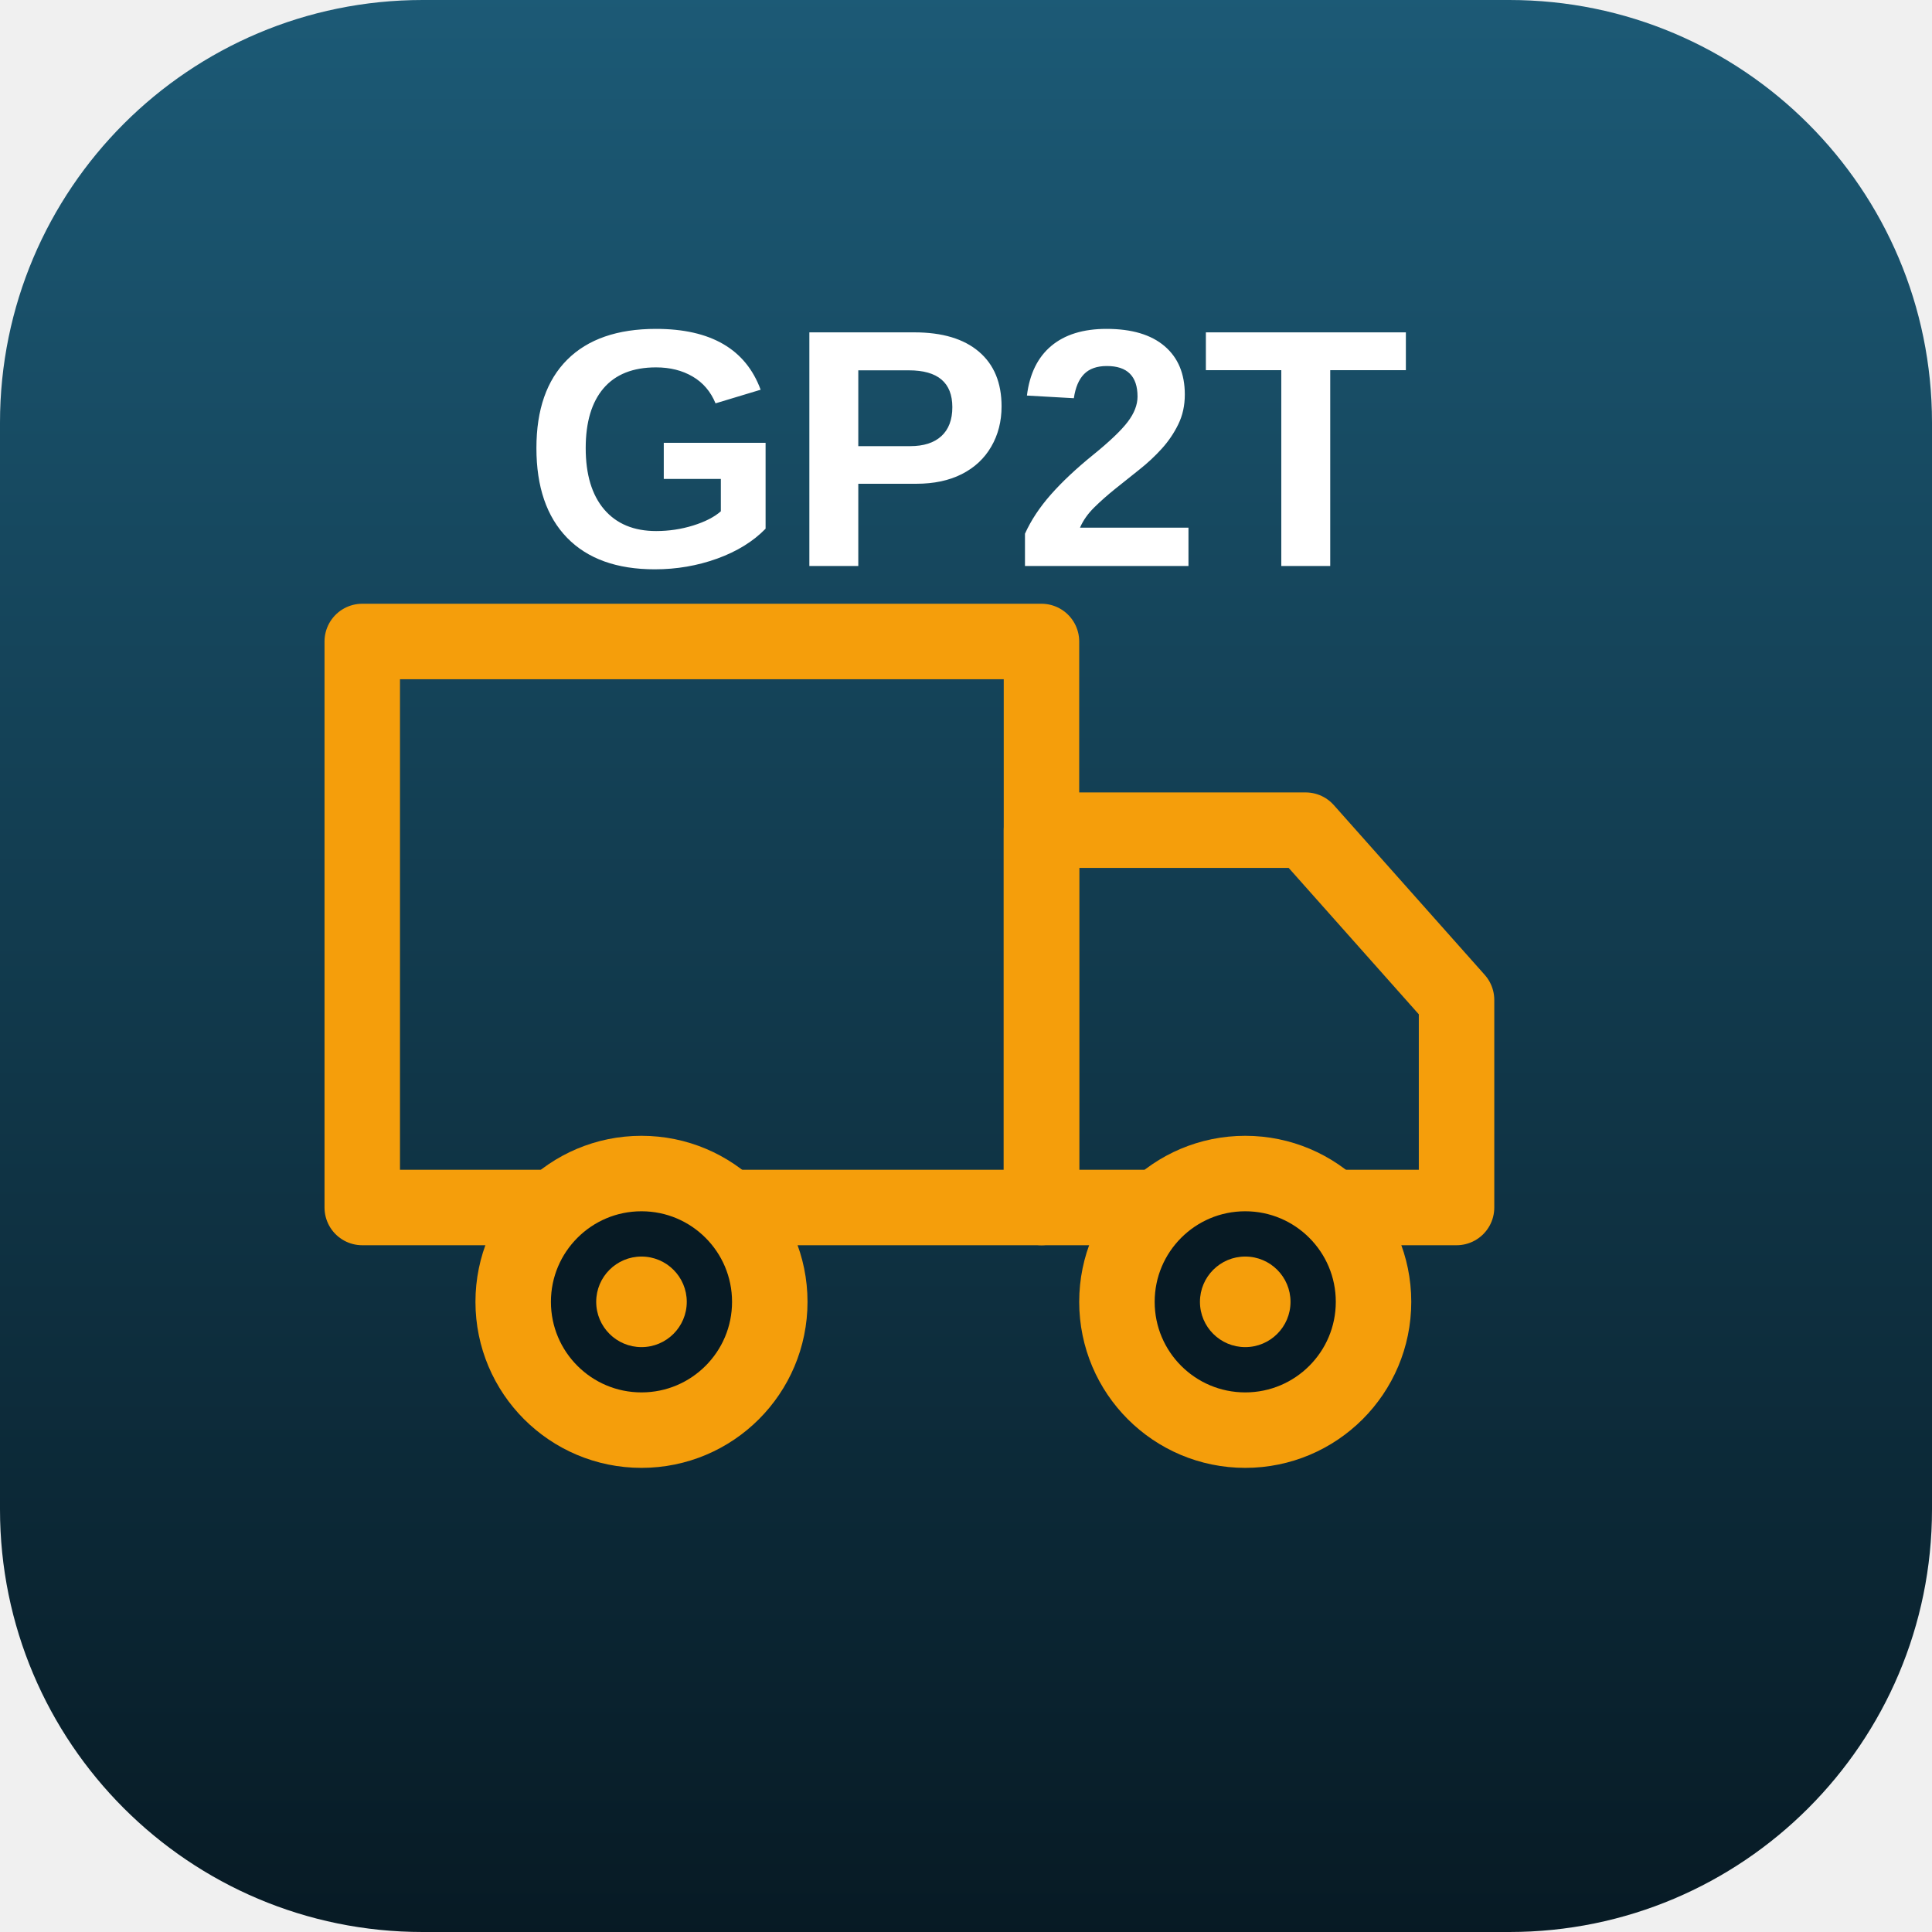
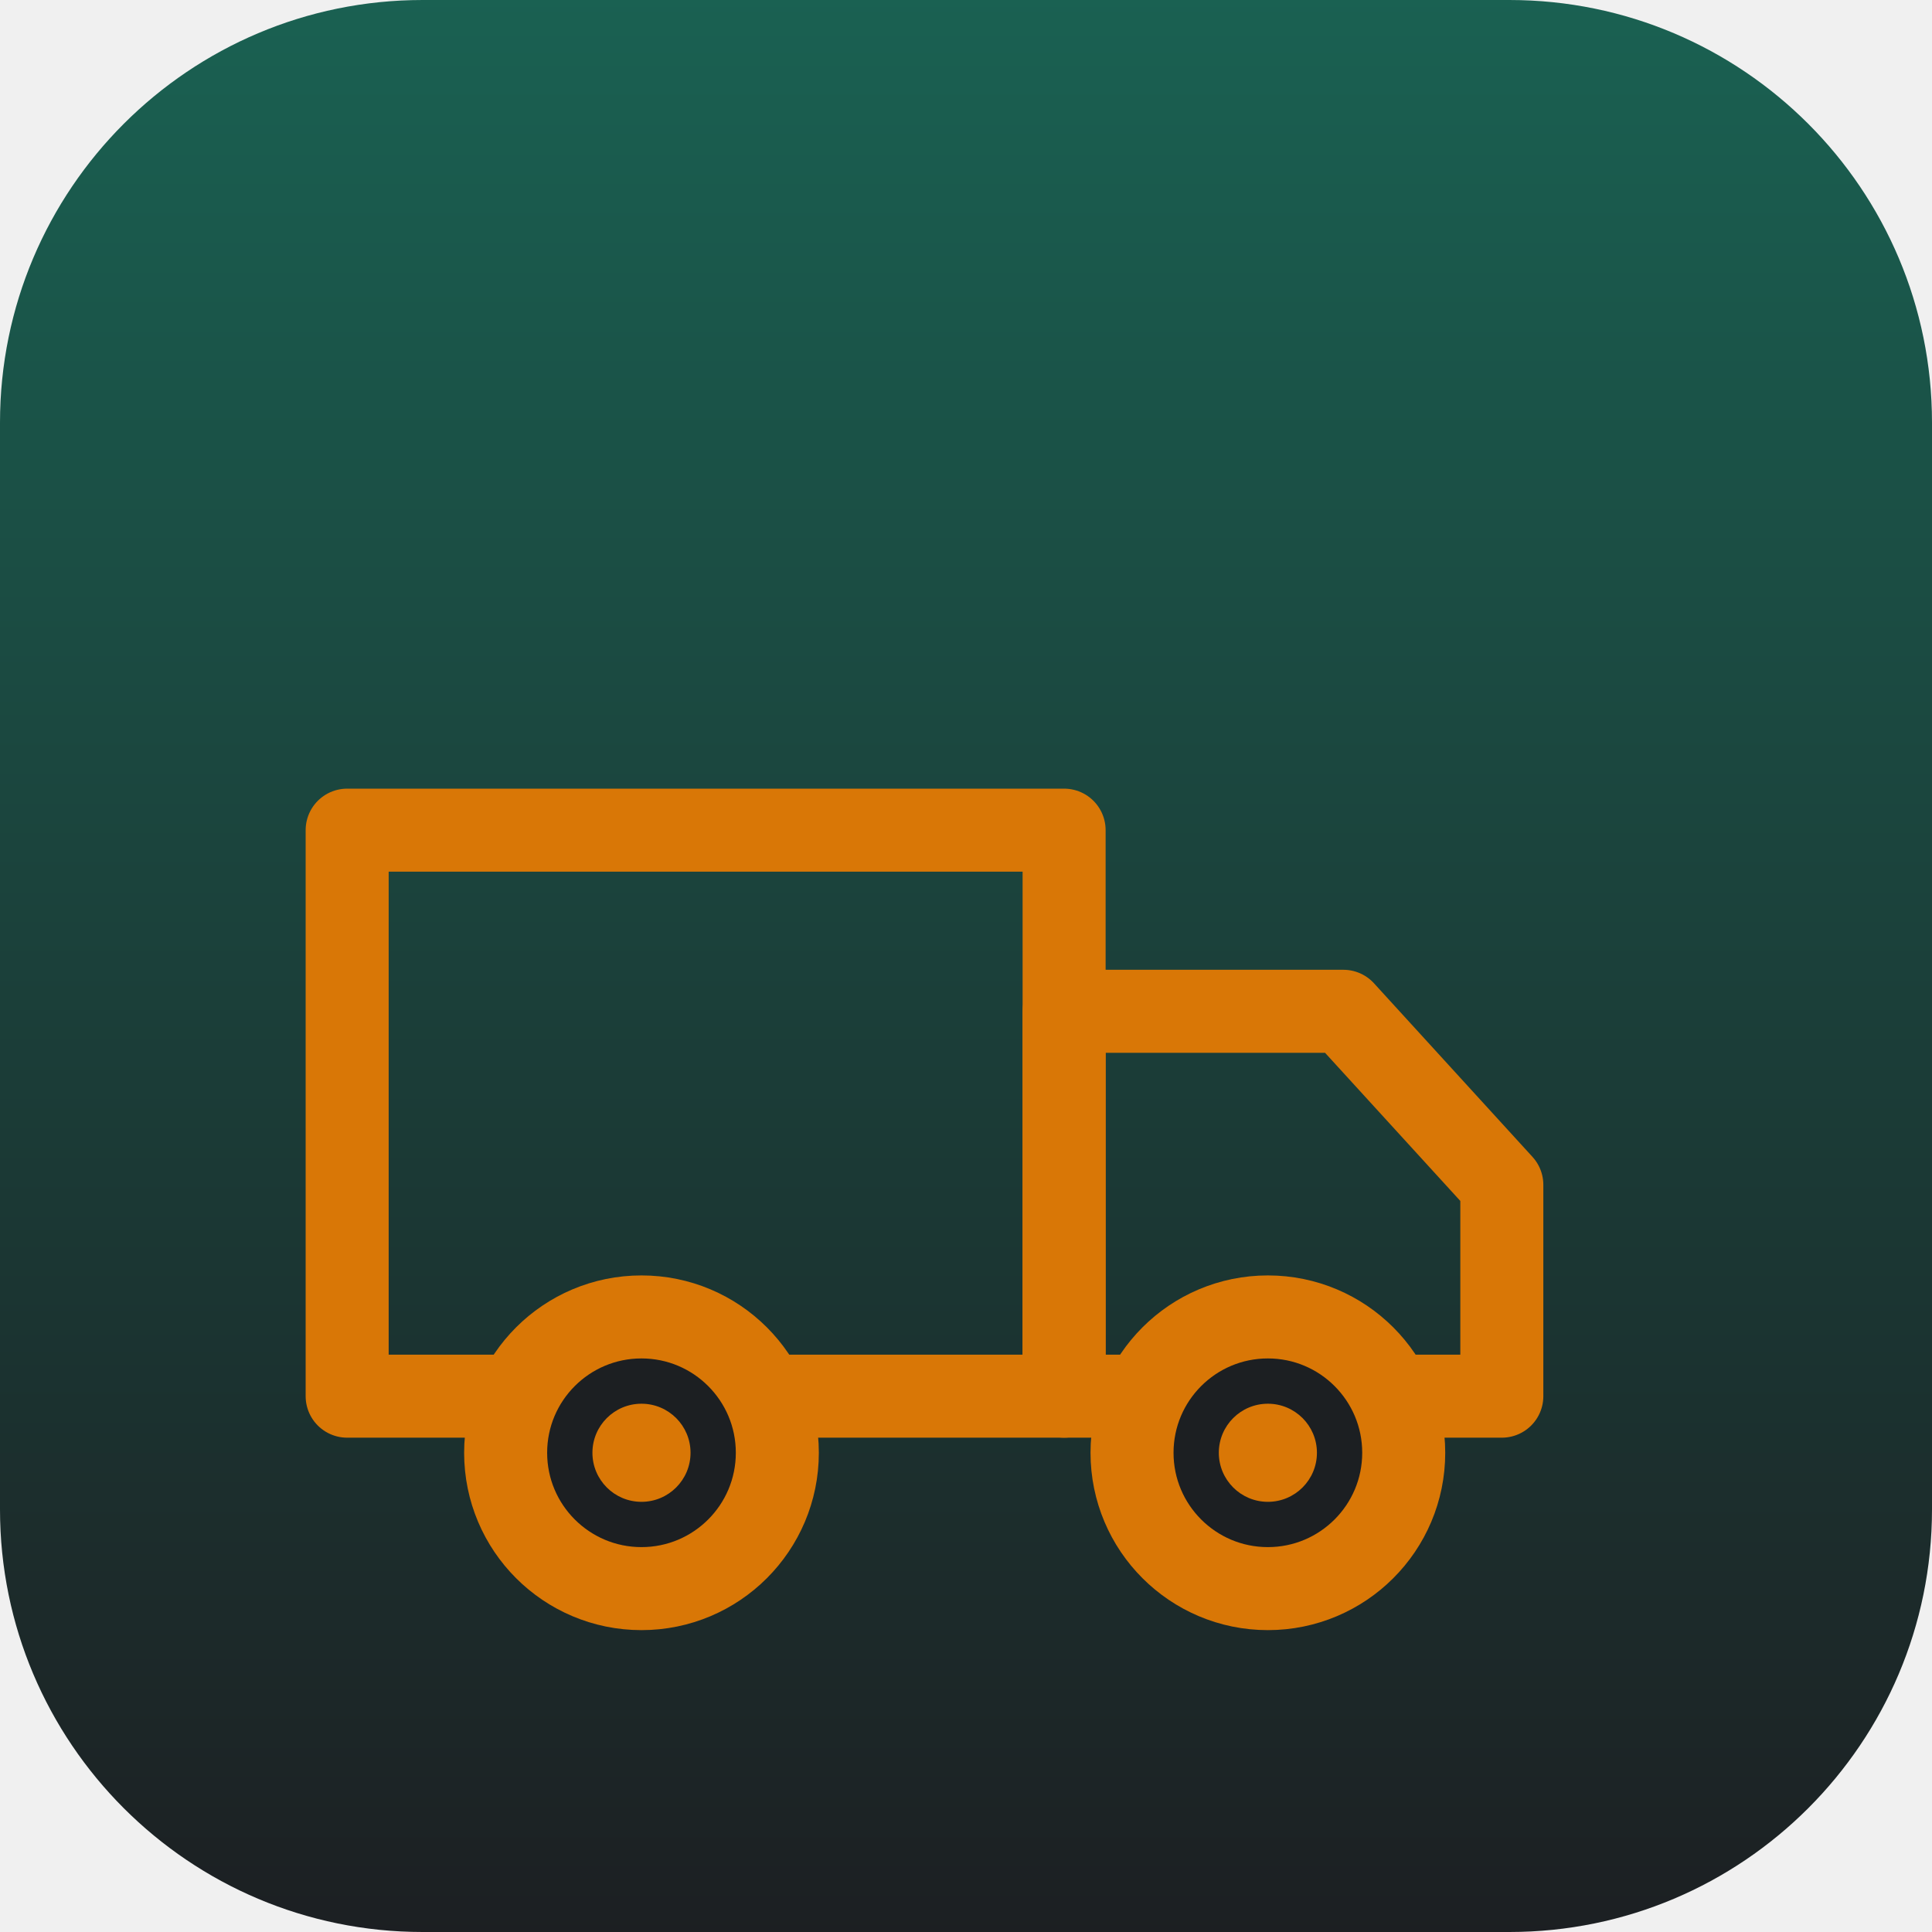
<svg xmlns="http://www.w3.org/2000/svg" viewBox="0 0 512 512" width="512" height="512">
  <defs>
    <linearGradient id="bg" x1="0" y1="0" x2="0" y2="1">
-       <stop offset="0" stop-color="#1c5a76" />
-       <stop offset="1" stop-color="#071a24" />
+       <stop offset="0" stop-color="#1a6152" />
+       <stop offset="1" stop-color="#1c1f22" />
    </linearGradient>
  </defs>
  <rect width="512" height="512" rx="112" fill="url(#bg)" />
-   <g fill="none" stroke="#f59e0b" stroke-width="20" stroke-linejoin="round" stroke-linecap="round">
-     <path d="M96 170 h180 v150 h-180 z" />
-     <path d="M276 220 h70 l40 45 v55 h-110 z" />
-     <circle cx="170" cy="345" r="34" fill="#071a24" />
-     <circle cx="330" cy="345" r="34" fill="#071a24" />
+   <g fill="none" stroke="#d97706" stroke-width="22" stroke-linejoin="round" stroke-linecap="round">
+     <path d="M92 220 h190 v150 h-190 z" />
+     <path d="M282 268 h74 l42 46 v56 h-116 z" />
+     <circle cx="170" cy="385" r="36" fill="#1c1f22" />
+     <circle cx="336" cy="385" r="36" fill="#1c1f22" />
  </g>
-   <g fill="#f59e0b">
-     <circle cx="170" cy="345" r="12" />
-     <circle cx="330" cy="345" r="12" />
+   <g fill="#d97706">
+     <circle cx="170" cy="385" r="13" />
+     <circle cx="336" cy="385" r="13" />
  </g>
-   <text x="256" y="150" text-anchor="middle" font-family="Arial, sans-serif" font-size="90" font-weight="bold" fill="#ffffff">GP2T</text>
</svg>
